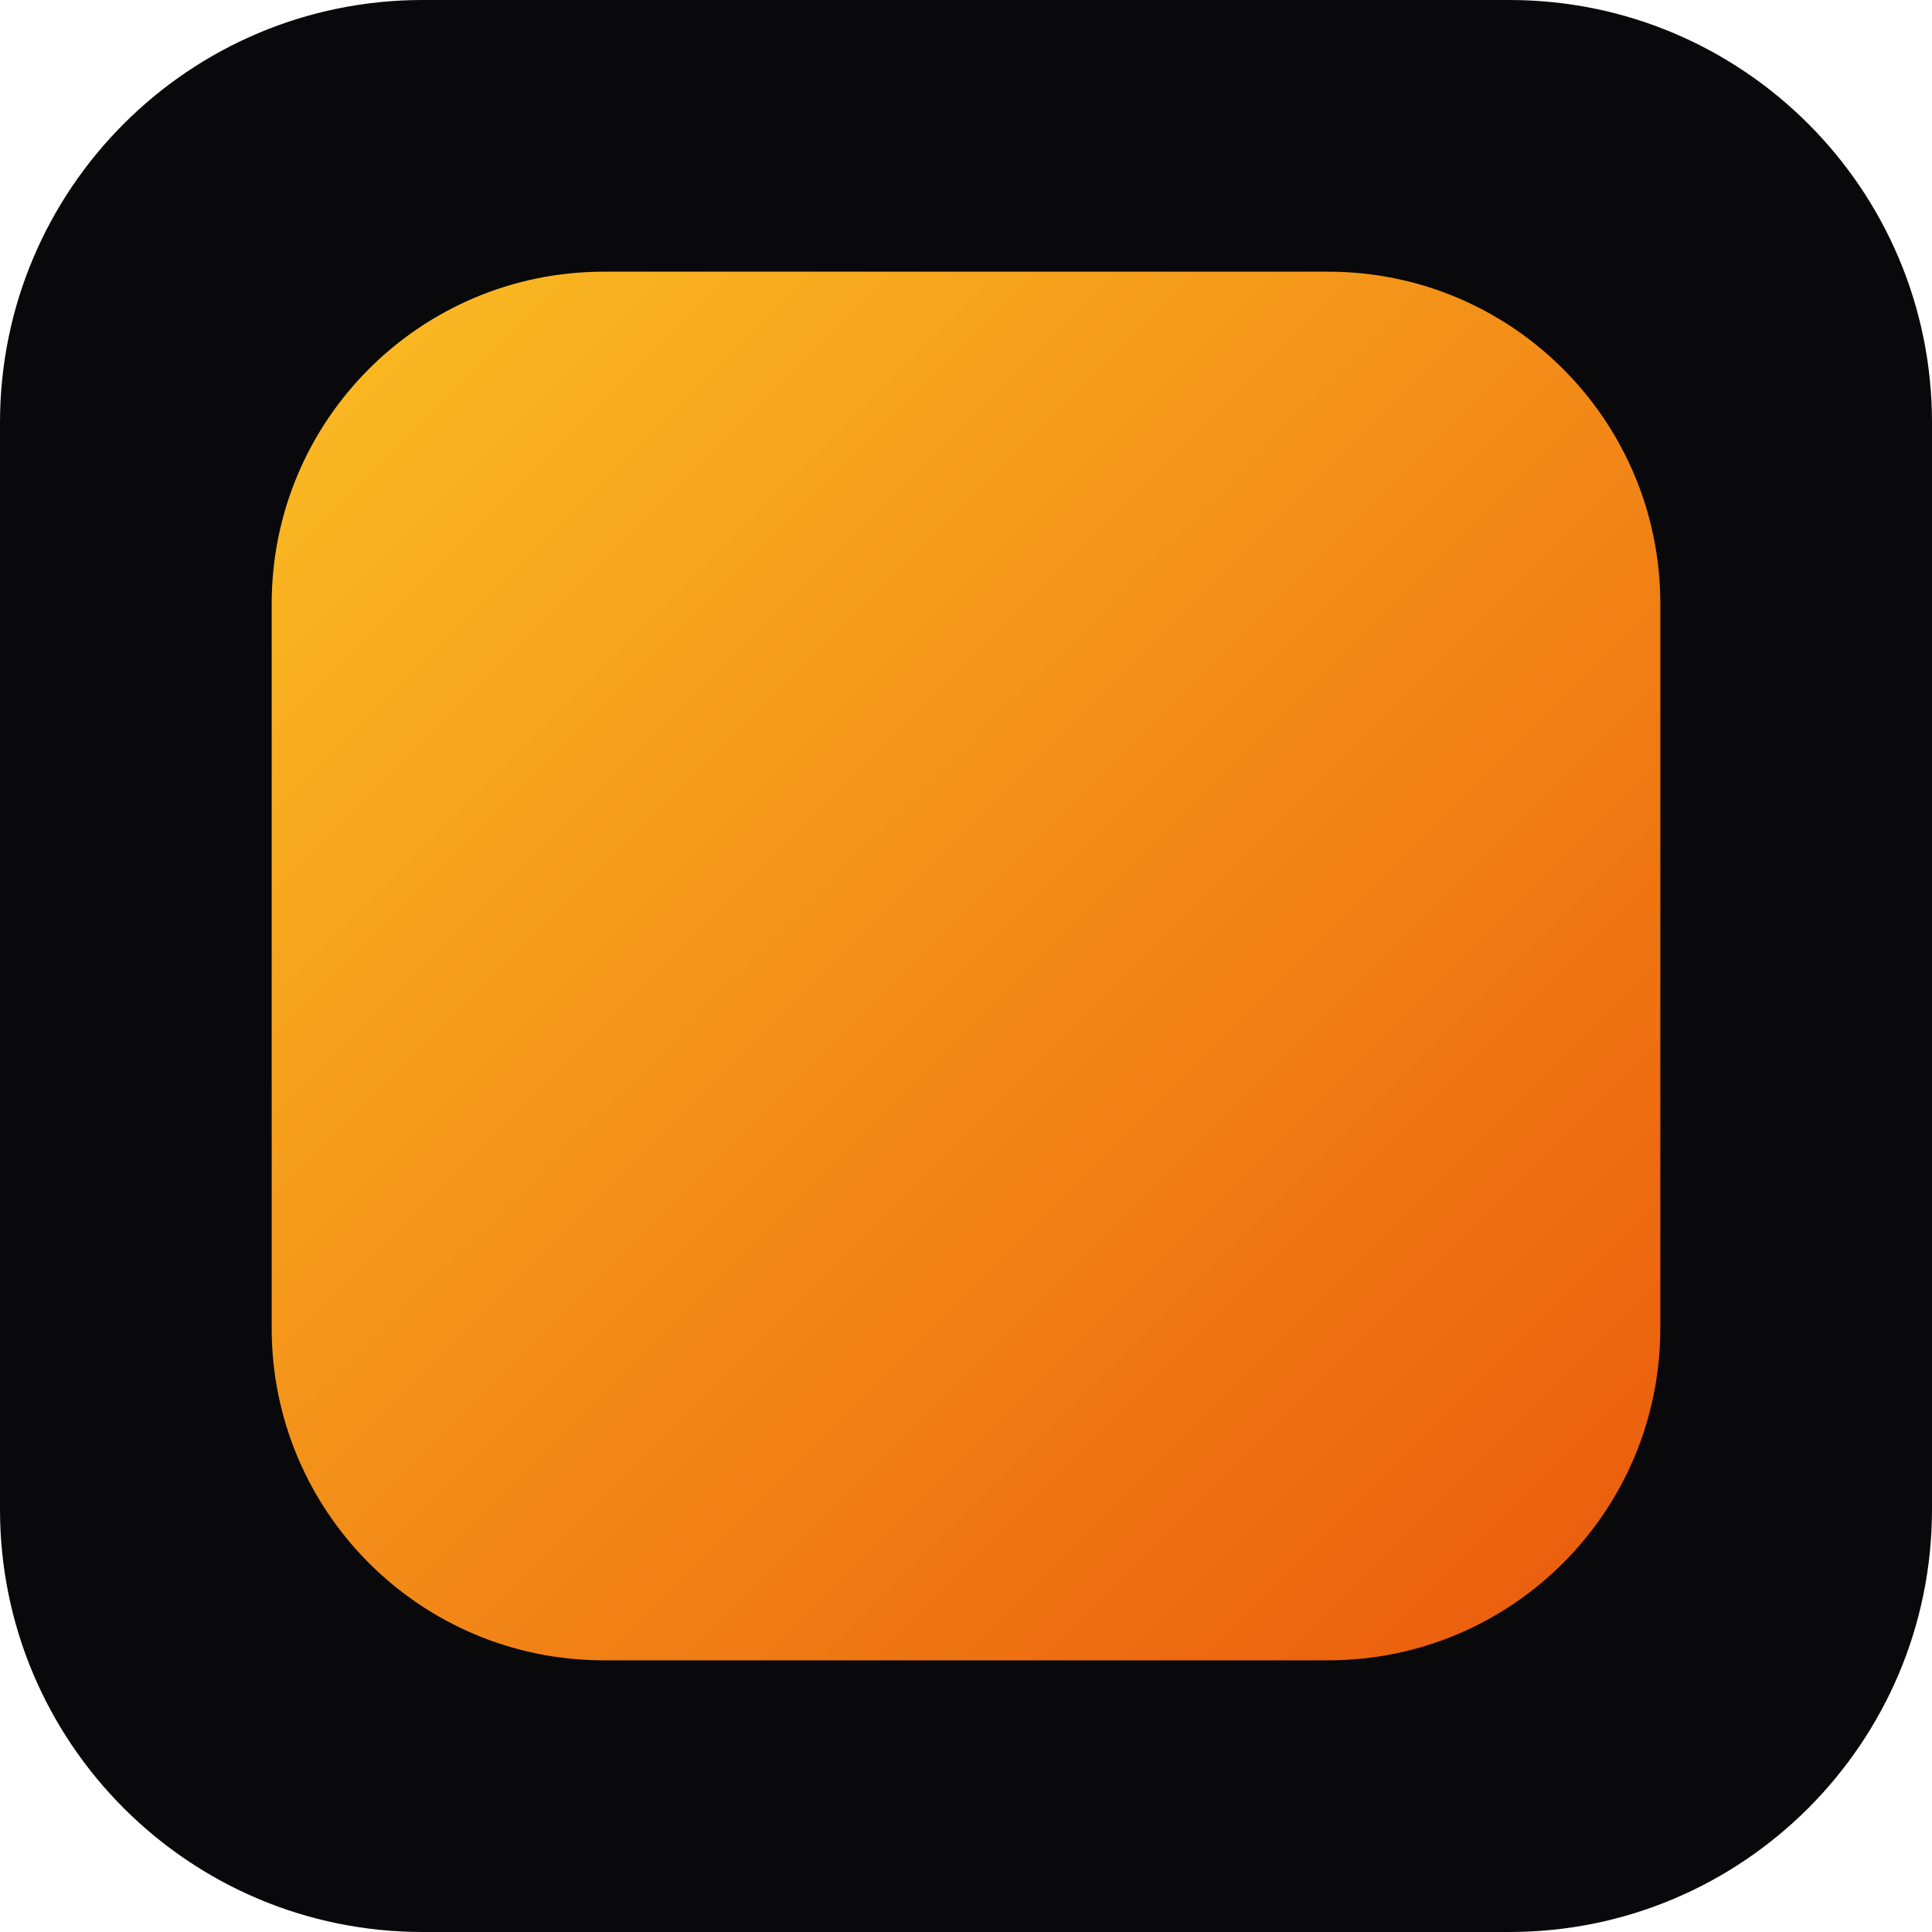
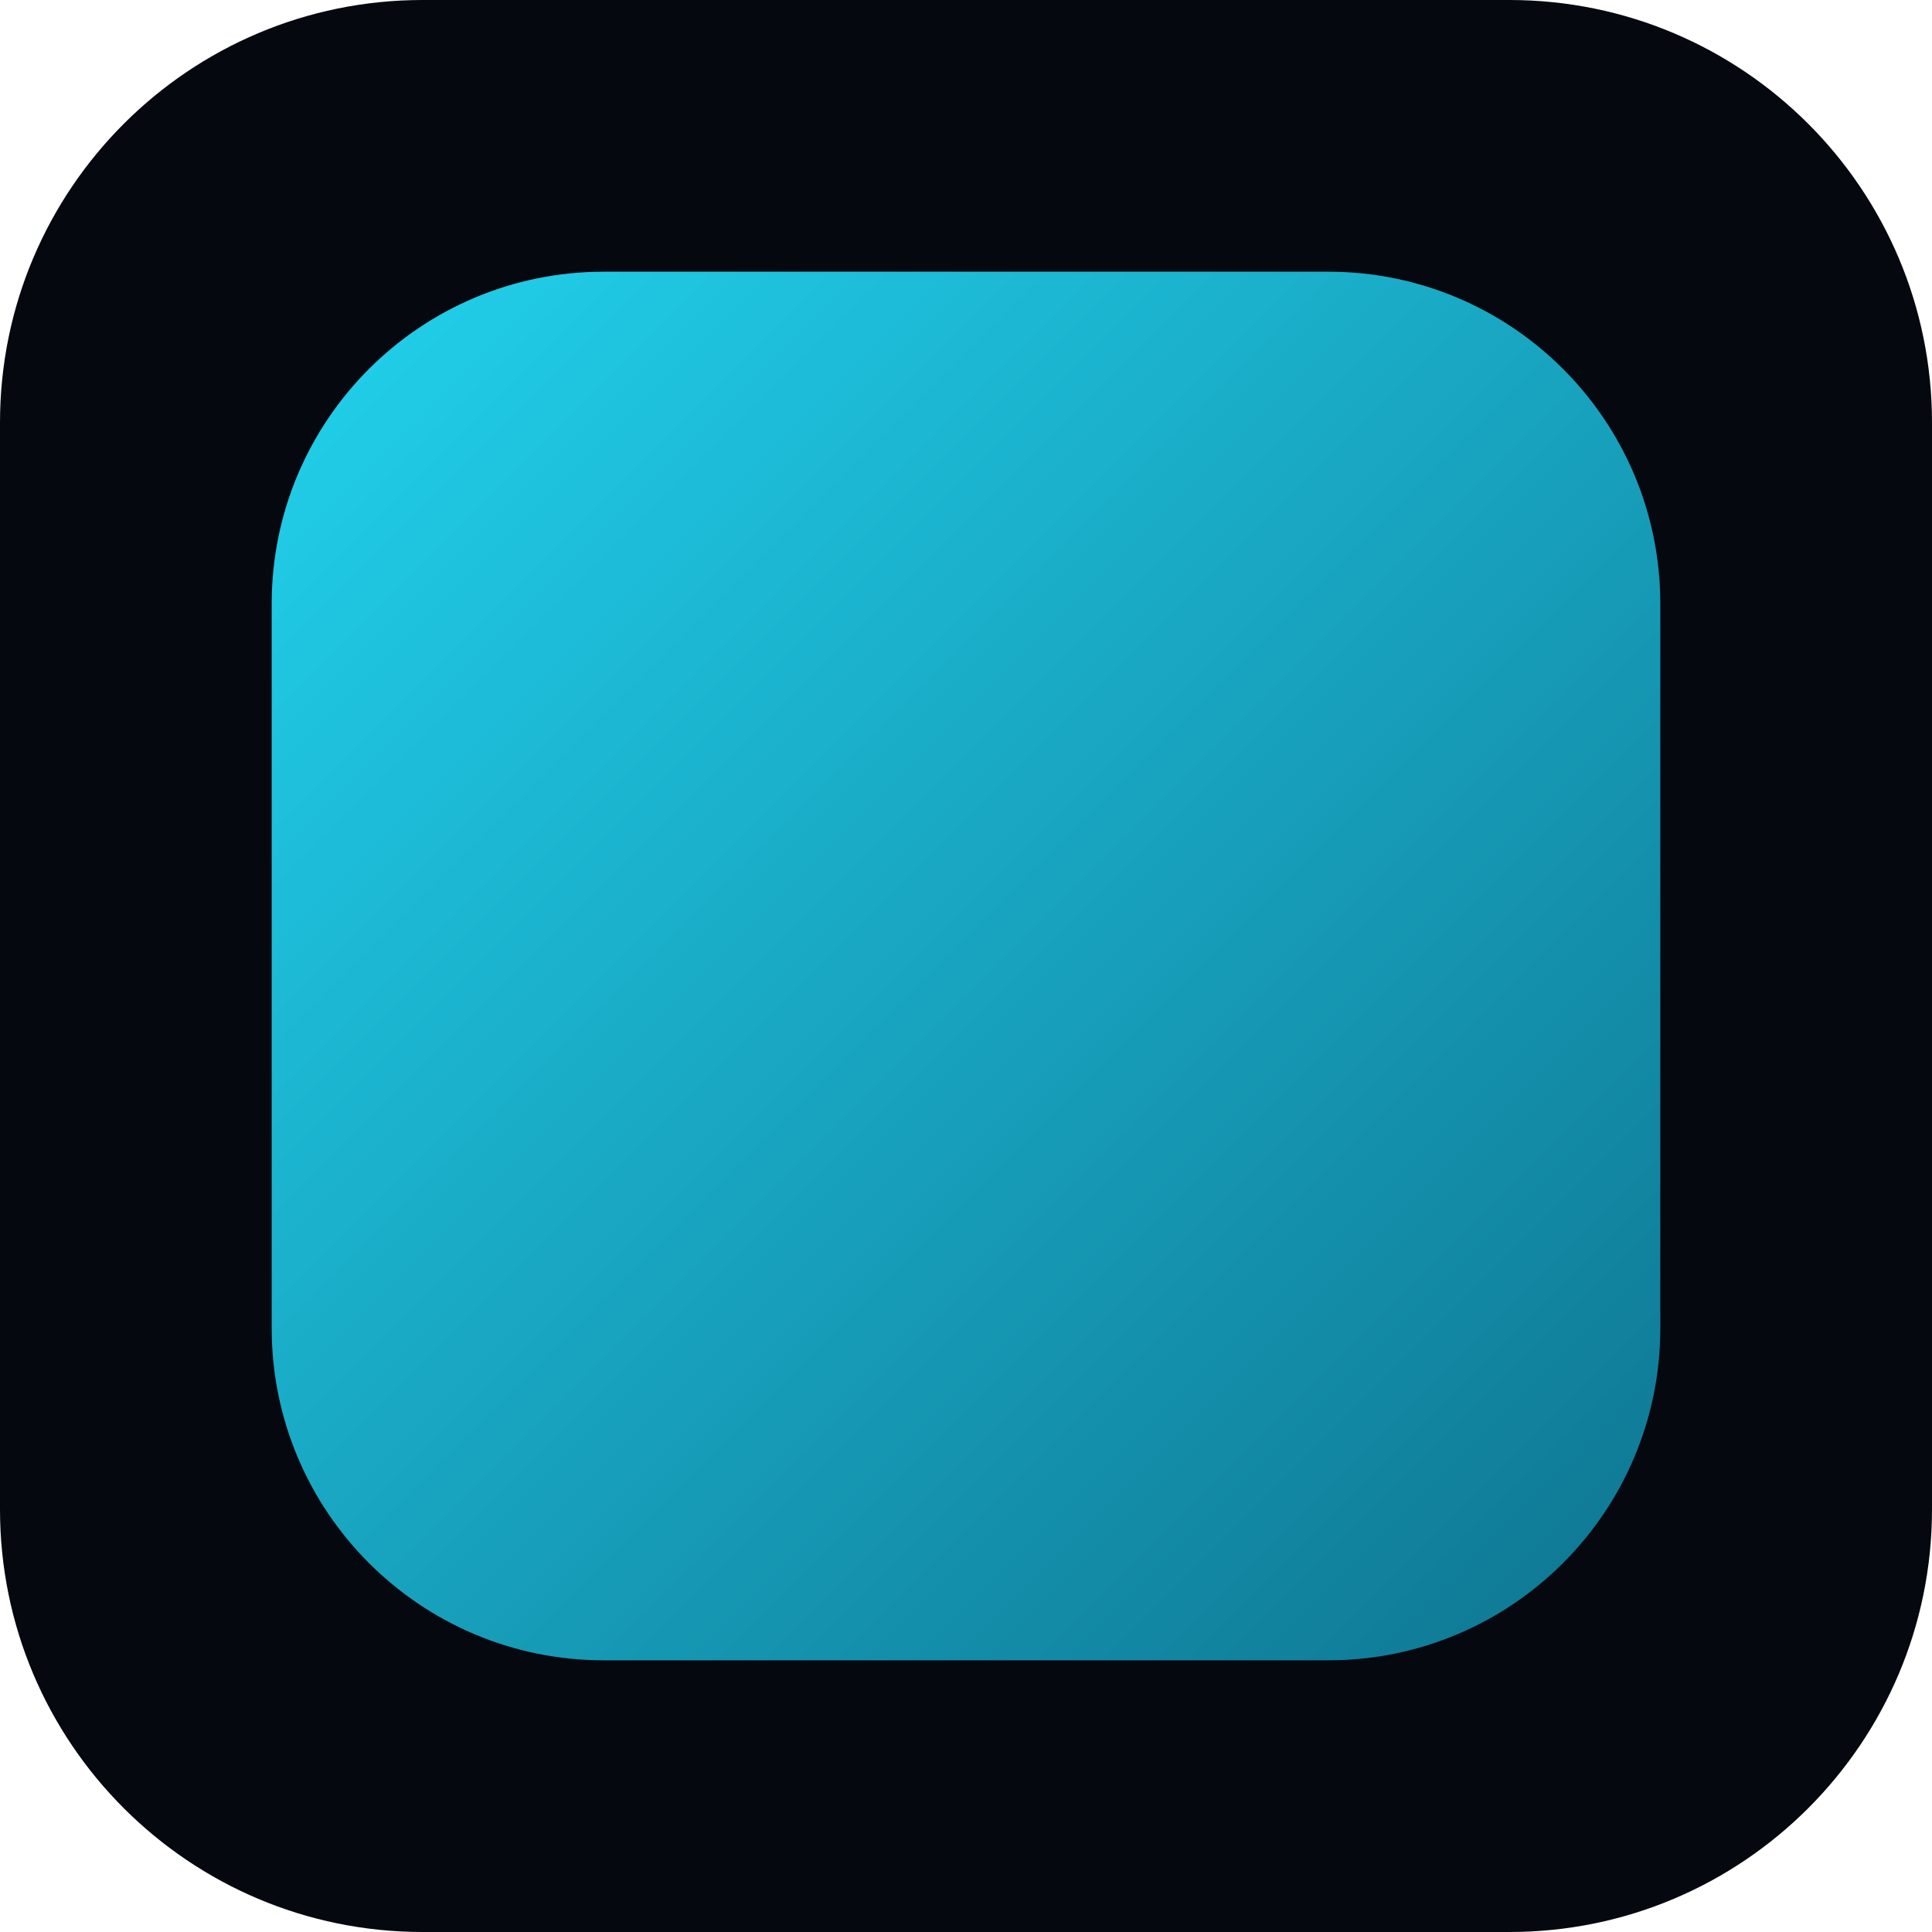
<svg xmlns="http://www.w3.org/2000/svg" viewBox="0 0 512 512">
  <defs>
    <linearGradient id="g" x1="0" y1="0" x2="1" y2="1">
-       <stop offset="0%" stop-color="#fbbf24" />
-       <stop offset="100%" stop-color="#ea580c" />
+       <stop offset="0%" stop-color="#22d3ee" />
+       <stop offset="100%" stop-color="#0e7490" />
    </linearGradient>
  </defs>
-   <rect width="512" height="512" rx="112" fill="#09090b" />
+   <rect width="512" height="512" rx="112" fill="#05080f" />
  <rect x="72" y="72" width="368" height="368" rx="88" fill="url(#g)" />
</svg>
